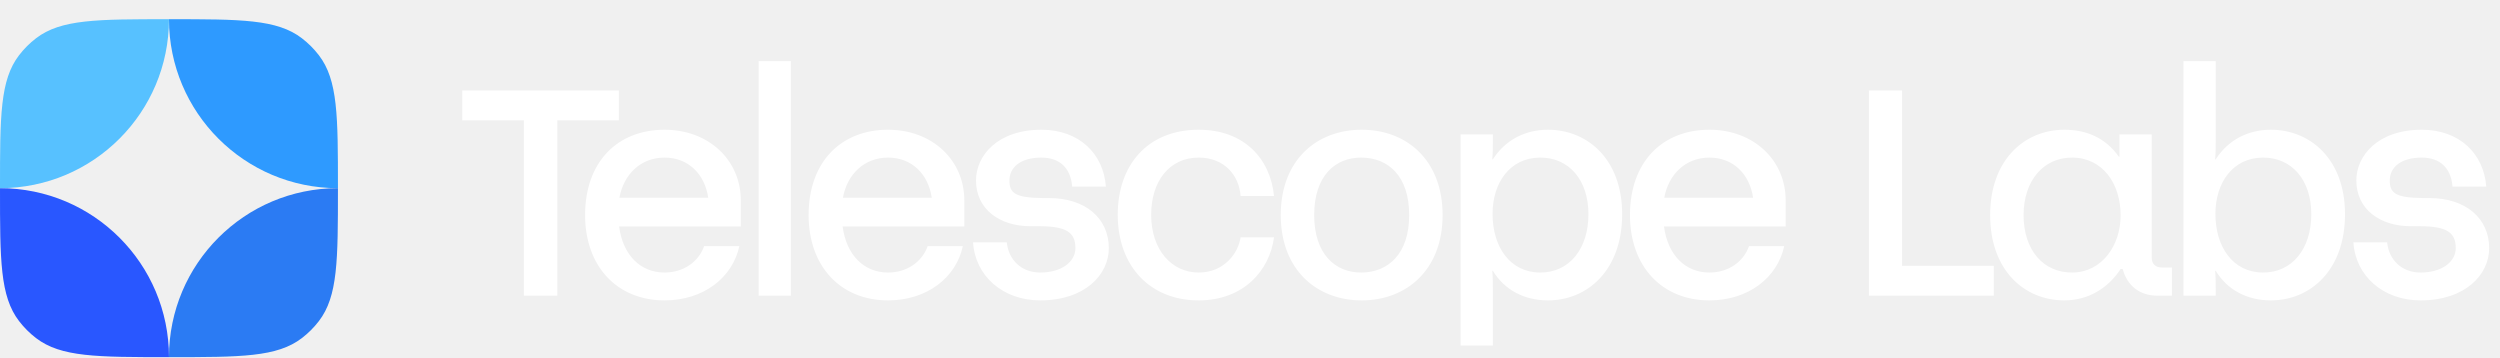
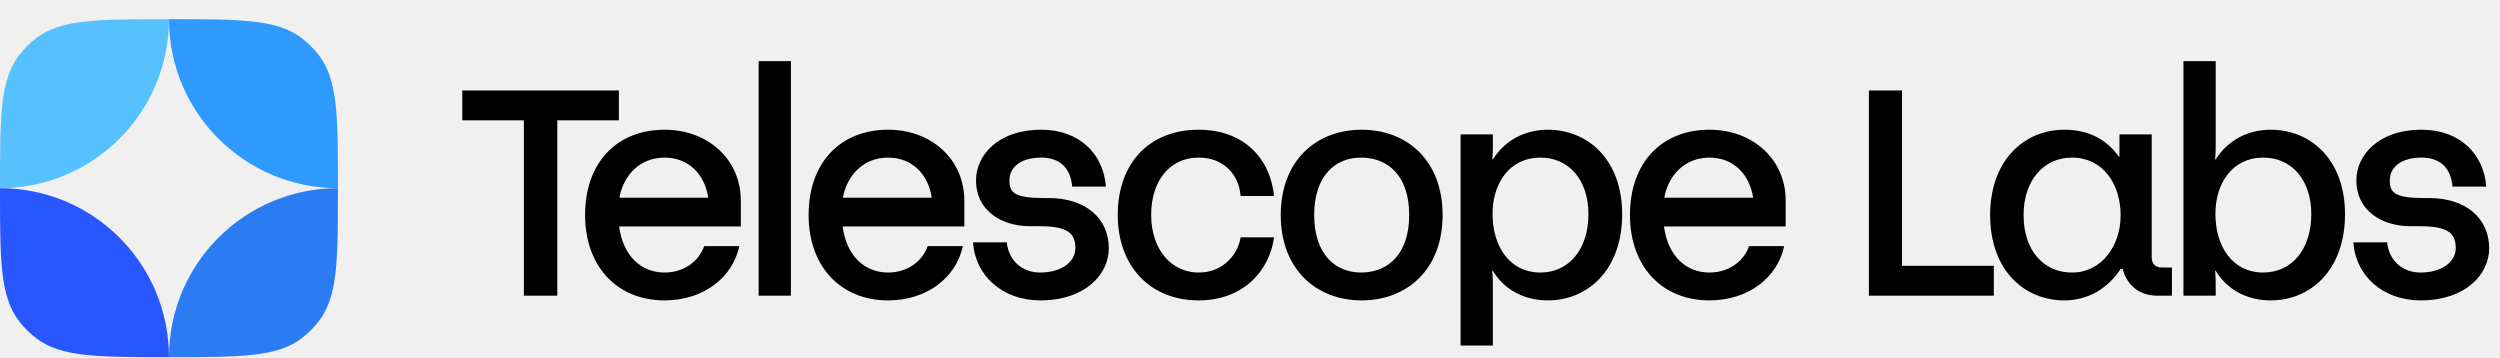
<svg xmlns="http://www.w3.org/2000/svg" width="651" height="93" viewBox="0 0 651 93" fill="none">
  <path d="M88 49C88 30.235 88 20.853 83.04 14.39C81.764 12.726 80.274 11.236 78.61 9.96C72.147 5 62.765 5 44 5C44 29.3 63.7 49 88 49Z" fill="#2E9AFF" style="fill:#2E9AFF;fill:color(display-p3 0.18 0.604 1);fill-opacity:1;" />
  <path d="M0 49C0 67.765 0 77.147 4.96 83.61C6.236 85.274 7.726 86.764 9.39 88.04C15.853 93 25.235 93 44 93C44 68.7 24.3 49 0 49Z" fill="#2957FF" style="fill:#2957FF;fill:color(display-p3 0.16 0.342 1);fill-opacity:1;" />
  <path d="M4.96 14.39C0 20.853 0 30.235 0 49C24.3 49 44 29.3 44 5C25.235 5 15.853 5 9.39 9.96C7.726 11.236 6.236 12.726 4.96 14.39Z" fill="#57C1FF" style="fill:#57C1FF;fill:color(display-p3 0.34 0.758 1);fill-opacity:1;" />
  <path d="M44 93C62.765 93 72.147 93 78.61 88.04C80.274 86.764 81.764 85.274 83.04 83.61C88 77.147 88 67.765 88 49C63.7 49 44 68.7 44 93Z" fill="#2B7BF3" style="fill:#2B7BF3;fill:color(display-p3 0.168 0.482 0.952);fill-opacity:1;" />
-   <path d="M136.416 77V31.34H120.382V23.552H161.155V31.34H145.121V77H136.416ZM192.904 52.185V58.98H161.216C162.209 66.463 166.79 70.968 173.051 70.968C177.938 70.968 181.909 68.219 183.359 64.096H192.522C190.766 72.266 183.207 78.222 173.051 78.222C160.682 78.222 152.359 69.365 152.359 56.002C152.359 42.106 160.835 33.783 173.051 33.783C184.505 33.783 192.904 41.648 192.904 52.185ZM173.051 41.037C166.714 41.037 162.362 45.542 161.293 51.498H184.428C183.512 45.313 179.236 41.037 173.051 41.037ZM197.551 77V15.916H205.95V77H197.551ZM251.106 52.185V58.98H219.419C220.411 66.463 224.993 70.968 231.254 70.968C236.14 70.968 240.111 68.219 241.562 64.096H250.724C248.968 72.266 241.409 78.222 231.254 78.222C218.884 78.222 210.562 69.365 210.562 56.002C210.562 42.106 219.037 33.783 231.254 33.783C242.707 33.783 251.106 41.648 251.106 52.185ZM231.254 41.037C224.916 41.037 220.564 45.542 219.495 51.498H242.631C241.714 45.313 237.438 41.037 231.254 41.037ZM270.872 78.222C261.098 78.222 253.921 71.808 253.386 63.103H262.167C262.625 67.685 265.985 70.968 270.872 70.968C276.369 70.968 280.034 68.219 280.034 64.631C280.034 60.584 277.82 58.904 270.566 58.904H268.276C260.411 58.904 254.15 54.552 254.15 46.993C254.15 40.503 259.8 33.783 271.177 33.783C281.103 33.783 287.364 40.121 287.975 48.596H279.194C278.812 43.786 275.987 41.037 271.177 41.037C265.756 41.037 262.854 43.557 262.854 46.993C262.854 50.276 264.305 51.498 271.559 51.574H273.162C282.63 51.574 288.739 56.842 288.739 64.631C288.739 71.426 282.63 78.222 270.872 78.222ZM312.133 78.222C299.534 78.222 291.059 69.365 291.059 55.926C291.059 42.87 298.923 33.783 312.133 33.783C324.197 33.783 330.84 41.572 331.756 51.039H323.051C322.67 45.695 318.852 41.037 312.133 41.037C304.497 41.037 299.763 47.222 299.763 55.926C299.763 65.165 305.185 70.968 312.133 70.968C318.776 70.968 322.441 65.929 323.051 61.806H331.756C330.611 70.433 323.815 78.222 312.133 78.222ZM354.581 78.222C342.823 78.222 333.507 70.204 333.507 56.002C333.507 41.724 342.823 33.783 354.581 33.783C366.34 33.783 375.655 41.724 375.655 56.002C375.655 70.204 366.34 78.222 354.581 78.222ZM354.581 70.968C361.453 70.892 366.951 66.158 366.951 56.002C366.951 45.771 361.453 41.113 354.581 41.037C347.709 40.961 342.212 45.771 342.212 56.002C342.212 66.158 347.709 71.044 354.581 70.968ZM388.738 37.067C388.738 38.594 388.738 39.815 388.586 41.495H388.738C392.022 36.379 397.214 33.783 403.093 33.783C413.401 33.783 422.411 41.495 422.411 55.773C422.411 70.357 413.401 78.222 403.093 78.222C396.985 78.222 391.793 75.549 388.738 70.51H388.586C388.738 72.266 388.738 73.564 388.738 75.168V89.98H380.339V35.005H388.738V37.067ZM400.955 70.968C408.591 71.044 413.63 64.86 413.63 55.773C413.63 46.916 408.591 40.961 400.955 41.037C393.167 41.113 388.662 47.603 388.662 55.697C388.662 64.249 393.167 70.892 400.955 70.968ZM464.988 52.185V58.98H433.301C434.293 66.463 438.875 70.968 445.136 70.968C450.022 70.968 453.993 68.219 455.444 64.096H464.606C462.85 72.266 455.291 78.222 445.136 78.222C432.766 78.222 424.444 69.365 424.444 56.002C424.444 42.106 432.919 33.783 445.136 33.783C456.589 33.783 464.988 41.648 464.988 52.185ZM445.136 41.037C438.798 41.037 434.446 45.542 433.377 51.498H456.512C455.596 45.313 451.32 41.037 445.136 41.037ZM495.29 69.212H519.189V77H486.662V23.552H495.29V69.212ZM563.054 69.67H565.574V77H561.833C557.099 77 553.892 74.328 552.747 70.052H552.212C548.852 75.168 543.66 78.222 537.552 78.222C527.168 78.222 518.234 70.433 518.234 56.002C518.234 41.648 527.168 33.783 537.552 33.783C543.279 33.783 548.242 35.845 551.754 40.808H551.907V35.005H560.306V67.074C560.306 68.754 561.298 69.67 563.054 69.67ZM539.69 70.968C547.325 70.892 552.212 63.943 552.212 56.079C552.212 47.833 547.554 41.113 539.69 41.037C532.054 40.961 526.939 47.145 526.939 56.002C526.939 65.089 532.054 71.044 539.69 70.968ZM576.97 37.067C576.97 38.594 576.97 39.815 576.817 41.495H576.97C580.253 36.379 585.445 33.783 591.325 33.783C601.632 33.783 610.642 41.495 610.642 55.773C610.642 70.357 601.632 78.222 591.325 78.222C585.216 78.222 580.024 75.549 576.97 70.51H576.817C576.97 72.266 576.97 73.564 576.97 75.168V77H568.571V15.916H576.97V37.067ZM589.187 70.968C596.822 71.044 601.861 64.86 601.861 55.773C601.861 46.916 596.822 40.961 589.187 41.037C581.398 41.113 576.894 47.603 576.894 55.697C576.894 64.249 581.398 70.892 589.187 70.968ZM630.313 78.222C620.54 78.222 613.362 71.808 612.828 63.103H621.609C622.067 67.685 625.426 70.968 630.313 70.968C635.811 70.968 639.476 68.219 639.476 64.631C639.476 60.584 637.261 58.904 630.008 58.904H627.717C619.853 58.904 613.591 54.552 613.591 46.993C613.591 40.503 619.242 33.783 630.618 33.783C640.545 33.783 646.806 40.121 647.416 48.596H638.636C638.254 43.786 635.429 41.037 630.618 41.037C625.197 41.037 622.296 43.557 622.296 46.993C622.296 50.276 623.747 51.498 631 51.574H632.604C642.072 51.574 648.18 56.842 648.18 64.631C648.18 71.426 642.072 78.222 630.313 78.222Z" fill="white" style="fill:white;fill-opacity:1;" />
+   <path d="M136.416 77V31.34H120.382V23.552H161.155V31.34H145.121V77H136.416ZM192.904 52.185V58.98H161.216C162.209 66.463 166.79 70.968 173.051 70.968C177.938 70.968 181.909 68.219 183.359 64.096H192.522C190.766 72.266 183.207 78.222 173.051 78.222C160.682 78.222 152.359 69.365 152.359 56.002C152.359 42.106 160.835 33.783 173.051 33.783C184.505 33.783 192.904 41.648 192.904 52.185ZM173.051 41.037C166.714 41.037 162.362 45.542 161.293 51.498H184.428C183.512 45.313 179.236 41.037 173.051 41.037ZM197.551 77V15.916H205.95V77H197.551ZM251.106 52.185V58.98H219.419C220.411 66.463 224.993 70.968 231.254 70.968C236.14 70.968 240.111 68.219 241.562 64.096H250.724C248.968 72.266 241.409 78.222 231.254 78.222C218.884 78.222 210.562 69.365 210.562 56.002C210.562 42.106 219.037 33.783 231.254 33.783C242.707 33.783 251.106 41.648 251.106 52.185ZM231.254 41.037C224.916 41.037 220.564 45.542 219.495 51.498H242.631C241.714 45.313 237.438 41.037 231.254 41.037ZM270.872 78.222C261.098 78.222 253.921 71.808 253.386 63.103H262.167C262.625 67.685 265.985 70.968 270.872 70.968C276.369 70.968 280.034 68.219 280.034 64.631C280.034 60.584 277.82 58.904 270.566 58.904H268.276C260.411 58.904 254.15 54.552 254.15 46.993C254.15 40.503 259.8 33.783 271.177 33.783C281.103 33.783 287.364 40.121 287.975 48.596H279.194C278.812 43.786 275.987 41.037 271.177 41.037C265.756 41.037 262.854 43.557 262.854 46.993C262.854 50.276 264.305 51.498 271.559 51.574H273.162C282.63 51.574 288.739 56.842 288.739 64.631C288.739 71.426 282.63 78.222 270.872 78.222ZM312.133 78.222C299.534 78.222 291.059 69.365 291.059 55.926C291.059 42.87 298.923 33.783 312.133 33.783C324.197 33.783 330.84 41.572 331.756 51.039H323.051C322.67 45.695 318.852 41.037 312.133 41.037C304.497 41.037 299.763 47.222 299.763 55.926C299.763 65.165 305.185 70.968 312.133 70.968C318.776 70.968 322.441 65.929 323.051 61.806H331.756C330.611 70.433 323.815 78.222 312.133 78.222ZM354.581 78.222C342.823 78.222 333.507 70.204 333.507 56.002C333.507 41.724 342.823 33.783 354.581 33.783C366.34 33.783 375.655 41.724 375.655 56.002C375.655 70.204 366.34 78.222 354.581 78.222ZM354.581 70.968C361.453 70.892 366.951 66.158 366.951 56.002C366.951 45.771 361.453 41.113 354.581 41.037C347.709 40.961 342.212 45.771 342.212 56.002C342.212 66.158 347.709 71.044 354.581 70.968ZM388.738 37.067C388.738 38.594 388.738 39.815 388.586 41.495H388.738C392.022 36.379 397.214 33.783 403.093 33.783C413.401 33.783 422.411 41.495 422.411 55.773C422.411 70.357 413.401 78.222 403.093 78.222C396.985 78.222 391.793 75.549 388.738 70.51H388.586C388.738 72.266 388.738 73.564 388.738 75.168V89.98H380.339V35.005H388.738V37.067ZM400.955 70.968C408.591 71.044 413.63 64.86 413.63 55.773C413.63 46.916 408.591 40.961 400.955 41.037C393.167 41.113 388.662 47.603 388.662 55.697C388.662 64.249 393.167 70.892 400.955 70.968ZM464.988 52.185V58.98H433.301C434.293 66.463 438.875 70.968 445.136 70.968C450.022 70.968 453.993 68.219 455.444 64.096H464.606C462.85 72.266 455.291 78.222 445.136 78.222C432.766 78.222 424.444 69.365 424.444 56.002C424.444 42.106 432.919 33.783 445.136 33.783C456.589 33.783 464.988 41.648 464.988 52.185ZM445.136 41.037C438.798 41.037 434.446 45.542 433.377 51.498H456.512C455.596 45.313 451.32 41.037 445.136 41.037ZM495.29 69.212H519.189V77H486.662V23.552H495.29V69.212ZM563.054 69.67H565.574V77H561.833C557.099 77 553.892 74.328 552.747 70.052H552.212C548.852 75.168 543.66 78.222 537.552 78.222C527.168 78.222 518.234 70.433 518.234 56.002C518.234 41.648 527.168 33.783 537.552 33.783C543.279 33.783 548.242 35.845 551.754 40.808H551.907V35.005H560.306V67.074C560.306 68.754 561.298 69.67 563.054 69.67ZM539.69 70.968C547.325 70.892 552.212 63.943 552.212 56.079C552.212 47.833 547.554 41.113 539.69 41.037C532.054 40.961 526.939 47.145 526.939 56.002C526.939 65.089 532.054 71.044 539.69 70.968ZM576.97 37.067C576.97 38.594 576.97 39.815 576.817 41.495H576.97C580.253 36.379 585.445 33.783 591.325 33.783C601.632 33.783 610.642 41.495 610.642 55.773C610.642 70.357 601.632 78.222 591.325 78.222C585.216 78.222 580.024 75.549 576.97 70.51H576.817C576.97 72.266 576.97 73.564 576.97 75.168V77H568.571V15.916H576.97V37.067ZM589.187 70.968C596.822 71.044 601.861 64.86 601.861 55.773C601.861 46.916 596.822 40.961 589.187 41.037C581.398 41.113 576.894 47.603 576.894 55.697C576.894 64.249 581.398 70.892 589.187 70.968ZM630.313 78.222C620.54 78.222 613.362 71.808 612.828 63.103H621.609C622.067 67.685 625.426 70.968 630.313 70.968C635.811 70.968 639.476 68.219 639.476 64.631C639.476 60.584 637.261 58.904 630.008 58.904H627.717C619.853 58.904 613.591 54.552 613.591 46.993C613.591 40.503 619.242 33.783 630.618 33.783C640.545 33.783 646.806 40.121 647.416 48.596H638.636C638.254 43.786 635.429 41.037 630.618 41.037C625.197 41.037 622.296 43.557 622.296 46.993C622.296 50.276 623.747 51.498 631 51.574H632.604C642.072 51.574 648.18 56.842 648.18 64.631C648.18 71.426 642.072 78.222 630.313 78.222Z" fill="black" style="fill:black;fill-opacity:1;" />
</svg>
